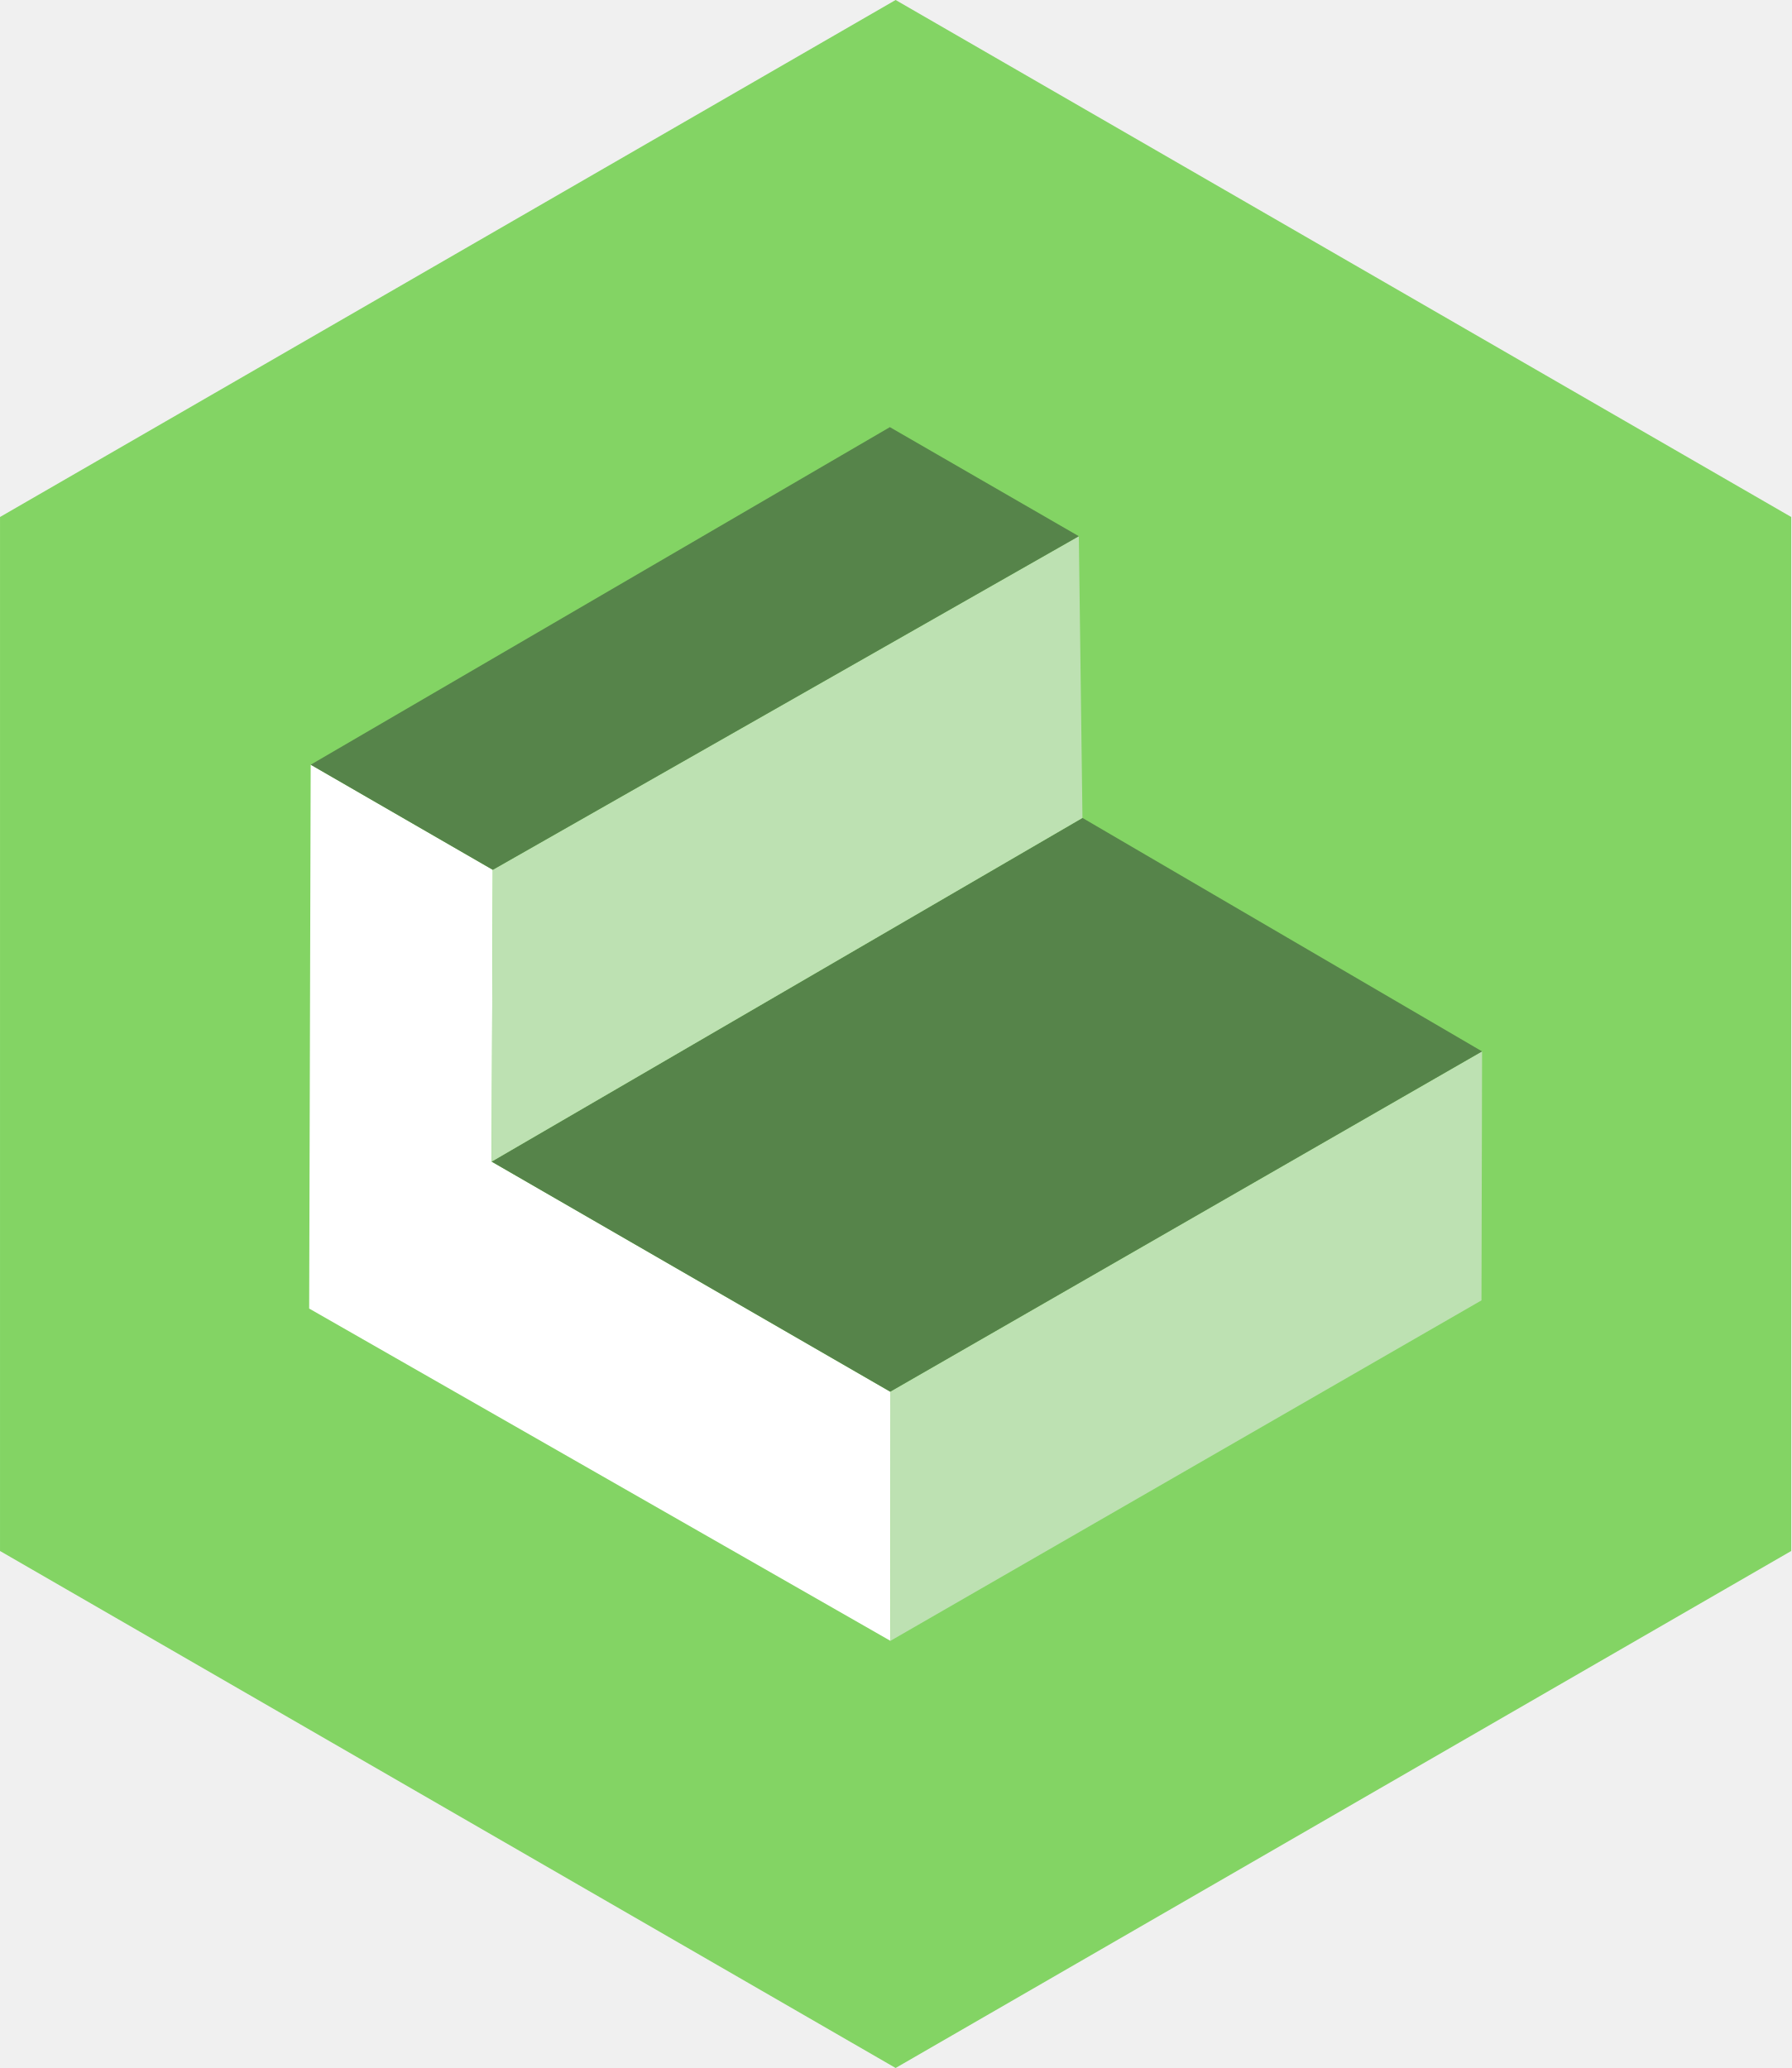
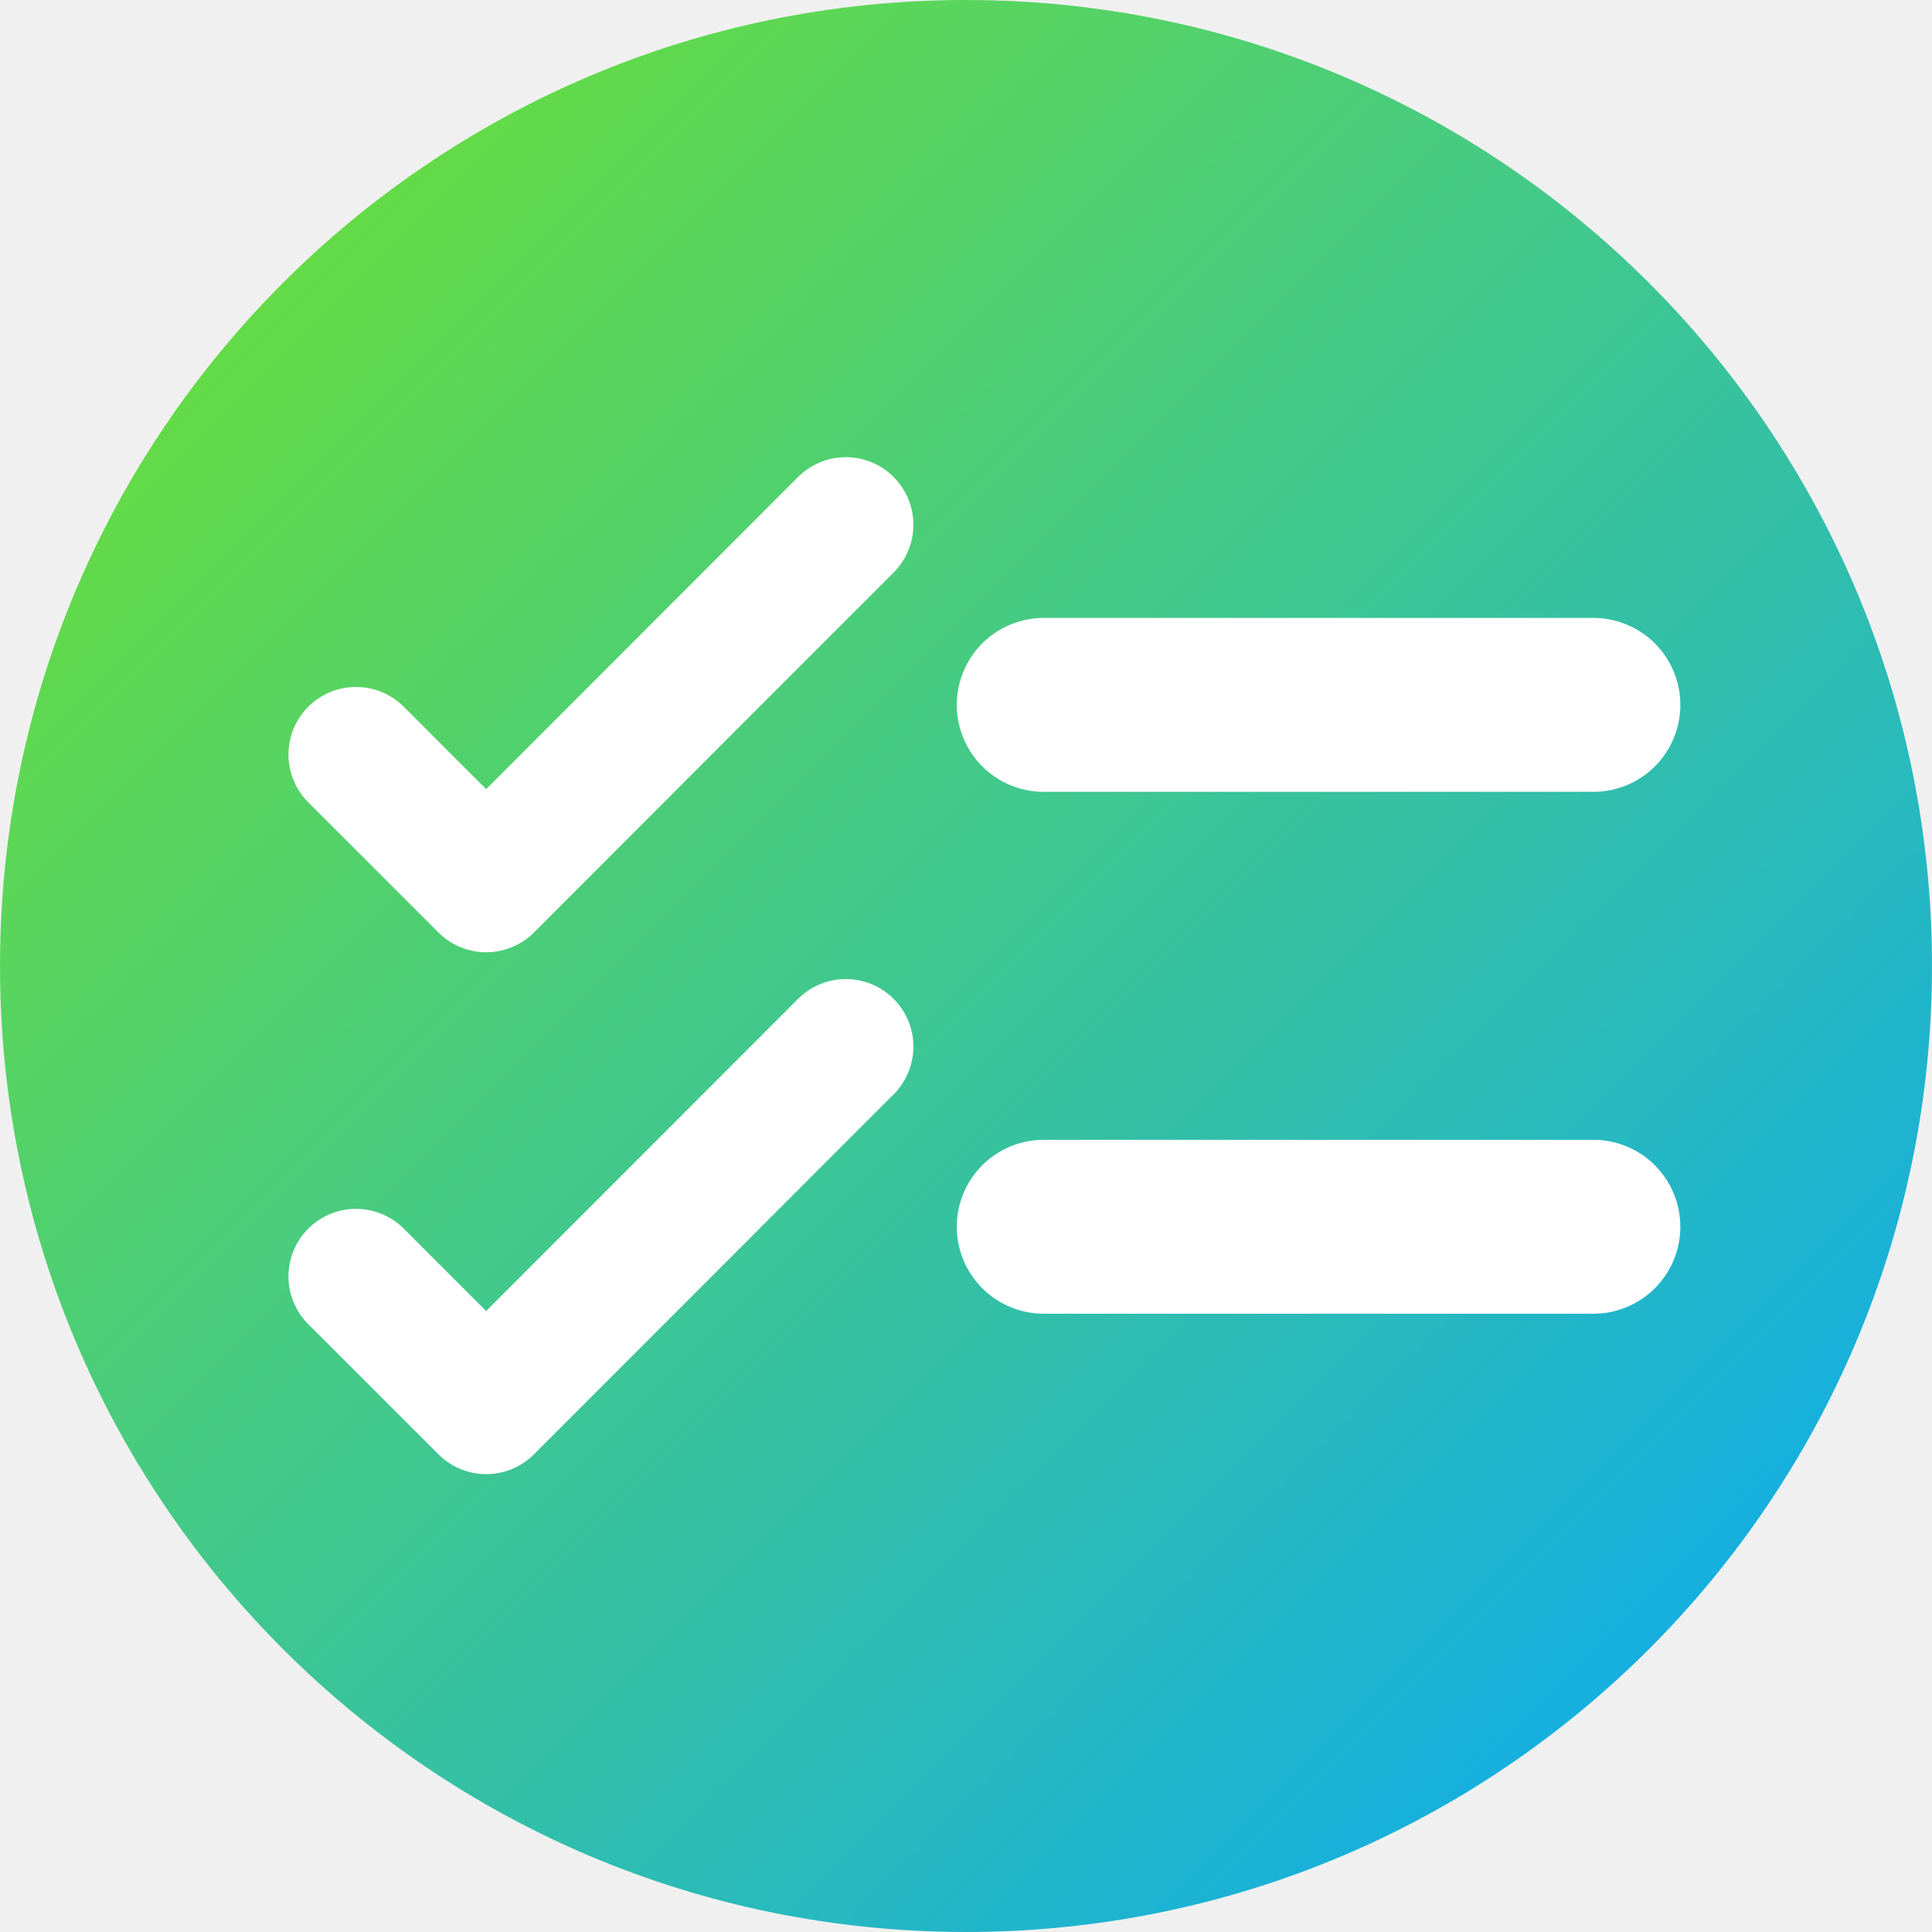
- <svg xmlns="http://www.w3.org/2000/svg" width="129.904" height="150" viewBox="0 0 34.37 39.688" version="1.1" id="svg1">
+ <svg xmlns="http://www.w3.org/2000/svg" xmlns:xlink="http://www.w3.org/1999/xlink" width="129.255" height="129.255" viewBox="0 0 34.199 34.199" version="1.1" id="svg1">
  <defs id="defs1">
-     </defs>
-   <g id="layer1" transform="translate(-46.18399,-64.29387)">
-     <path style="fill:#83d464;fill-opacity:1;fill-rule:evenodd;stroke:none;stroke-width:10.465;stroke-dasharray:none;stroke-opacity:1" id="path1" d="m 60.482,138.592 33.069,57.278 -33.069,57.278 -66.139,0 -33.069,-57.278 33.069,-57.278 z" transform="matrix(0.2598361,0.1500164,-0.1500164,0.2598361,85.62999,29.1312)" />
-     <g id="g27" transform="matrix(0.3648182,0,0,0.3648182,29.13985,33.40292)">
-       <path style="opacity:1;fill:#ffffff;fill-opacity:1;stroke:none;stroke-width:10;stroke-linecap:butt;stroke-linejoin:miter;stroke-dasharray:none;stroke-opacity:1;paint-order:fill markers stroke" d="m 63.06,124.903 -0.08,28.609 30.573,17.481 -0.013,-13.106 -20.964,-12.104 0.061,-15.35 z" id="path22" />
-       <path style="opacity:1;fill:#bde1b2;fill-opacity:1;stroke:none;stroke-width:10;stroke-linecap:butt;stroke-linejoin:miter;stroke-dasharray:none;stroke-opacity:1;paint-order:fill markers stroke" d="m 93.541,157.886 0.013,13.106 31.086,-17.91 0.032,-13.098 z" id="path24" />
-       <path style="opacity:1;fill:#56844a;fill-opacity:1;stroke:none;stroke-width:10;stroke-linecap:butt;stroke-linejoin:miter;stroke-dasharray:none;stroke-opacity:1;paint-order:fill markers stroke" d="M 72.577,145.783 93.541,157.886 124.671,139.984 103.653,127.702 Z" id="path25" />
-       <path style="opacity:1;fill:#bde1b2;fill-opacity:1;stroke:none;stroke-width:10;stroke-linecap:butt;stroke-linejoin:miter;stroke-dasharray:none;stroke-opacity:1;paint-order:fill markers stroke" d="M 72.577,145.783 103.653,127.702 103.462,112.883 72.638,130.432 Z" id="path26" />
-       <path style="opacity:1;fill:#56844a;fill-opacity:1;stroke:none;stroke-width:10;stroke-linecap:butt;stroke-linejoin:miter;stroke-dasharray:none;stroke-opacity:1;paint-order:fill markers stroke" d="m 63.06,124.903 30.463,-17.758 9.939,5.738 -30.824,17.55 z" id="path27" />
+     <linearGradient xlink:href="#linearGradient22" id="linearGradient23" x1="4.496" y1="176.496" x2="123.504" y2="295.504" gradientUnits="userSpaceOnUse" />
+     <linearGradient id="linearGradient22">
+       <stop style="stop-color:#6fe420;stop-opacity:0.98;" offset="0" id="stop22" />
+       <stop style="stop-color:#00a4ff;stop-opacity:1;" offset="1" id="stop23" />
+     </linearGradient>
+   </defs>
+   <g id="layer1" transform="translate(-46.35574,-69.94008)">
+     <g id="g1" style="display:inline;enable-background:new" transform="matrix(0.2873635,0,0,0.2873635,45.06378,19.22161)">
+       <circle cx="64" cy="236" r="59.504" id="circle2892-6" style="display:inline;opacity:1;vector-effect:none;fill:url(#linearGradient23);fill-opacity:0.98;stroke:none;stroke-width:0.99;stroke-linecap:butt;stroke-linejoin:miter;stroke-miterlimit:4;stroke-dasharray:0.99, 0.99;stroke-dashoffset:0;stroke-opacity:1;marker:none;marker-start:none;marker-mid:none;marker-end:none;paint-order:normal;enable-background:new" />
+       <g id="g4-5" transform="matrix(20.25006,0,0,20.25006,22.27473,198.4781)" style="display:inline;stroke:#ffffff;stroke-opacity:1;enable-background:new">
+         <g id="g2-6" transform="translate(0,-1.058333)" style="stroke:#ffffff;stroke-opacity:1">
+           <path style="fill:none;fill-opacity:1;stroke:#ffffff;stroke-width:0.411;stroke-linecap:round;stroke-linejoin:round;stroke-dasharray:none;stroke-opacity:1;paint-order:markers stroke fill" d="M 0.205,2.268 0.601,2.664 1.695,1.569" id="path24-2" />
+           <path style="fill:none;fill-opacity:1;stroke:#ffffff;stroke-width:0.529;stroke-linecap:round;stroke-linejoin:round;stroke-dasharray:none;stroke-opacity:1;paint-order:markers stroke fill" d="M 2.297,2.117 H 3.969" id="path26-9" />
+         </g>
+         <g id="g3-1" transform="translate(0,0.5291666)" style="stroke:#ffffff;stroke-opacity:1">
+           <path style="fill:none;fill-opacity:1;stroke:#ffffff;stroke-width:0.411;stroke-linecap:round;stroke-linejoin:round;stroke-dasharray:none;stroke-opacity:1;paint-order:markers stroke fill" d="M 0.205,2.268 0.601,2.664 1.695,1.569" id="path2-2" />
+           <path style="fill:none;fill-opacity:1;stroke:#ffffff;stroke-width:0.529;stroke-linecap:round;stroke-linejoin:round;stroke-dasharray:none;stroke-opacity:1;paint-order:markers stroke fill" d="M 2.297,2.117 H 3.969" id="path3-7" />
+         </g>
+       </g>
    </g>
  </g>
</svg>
